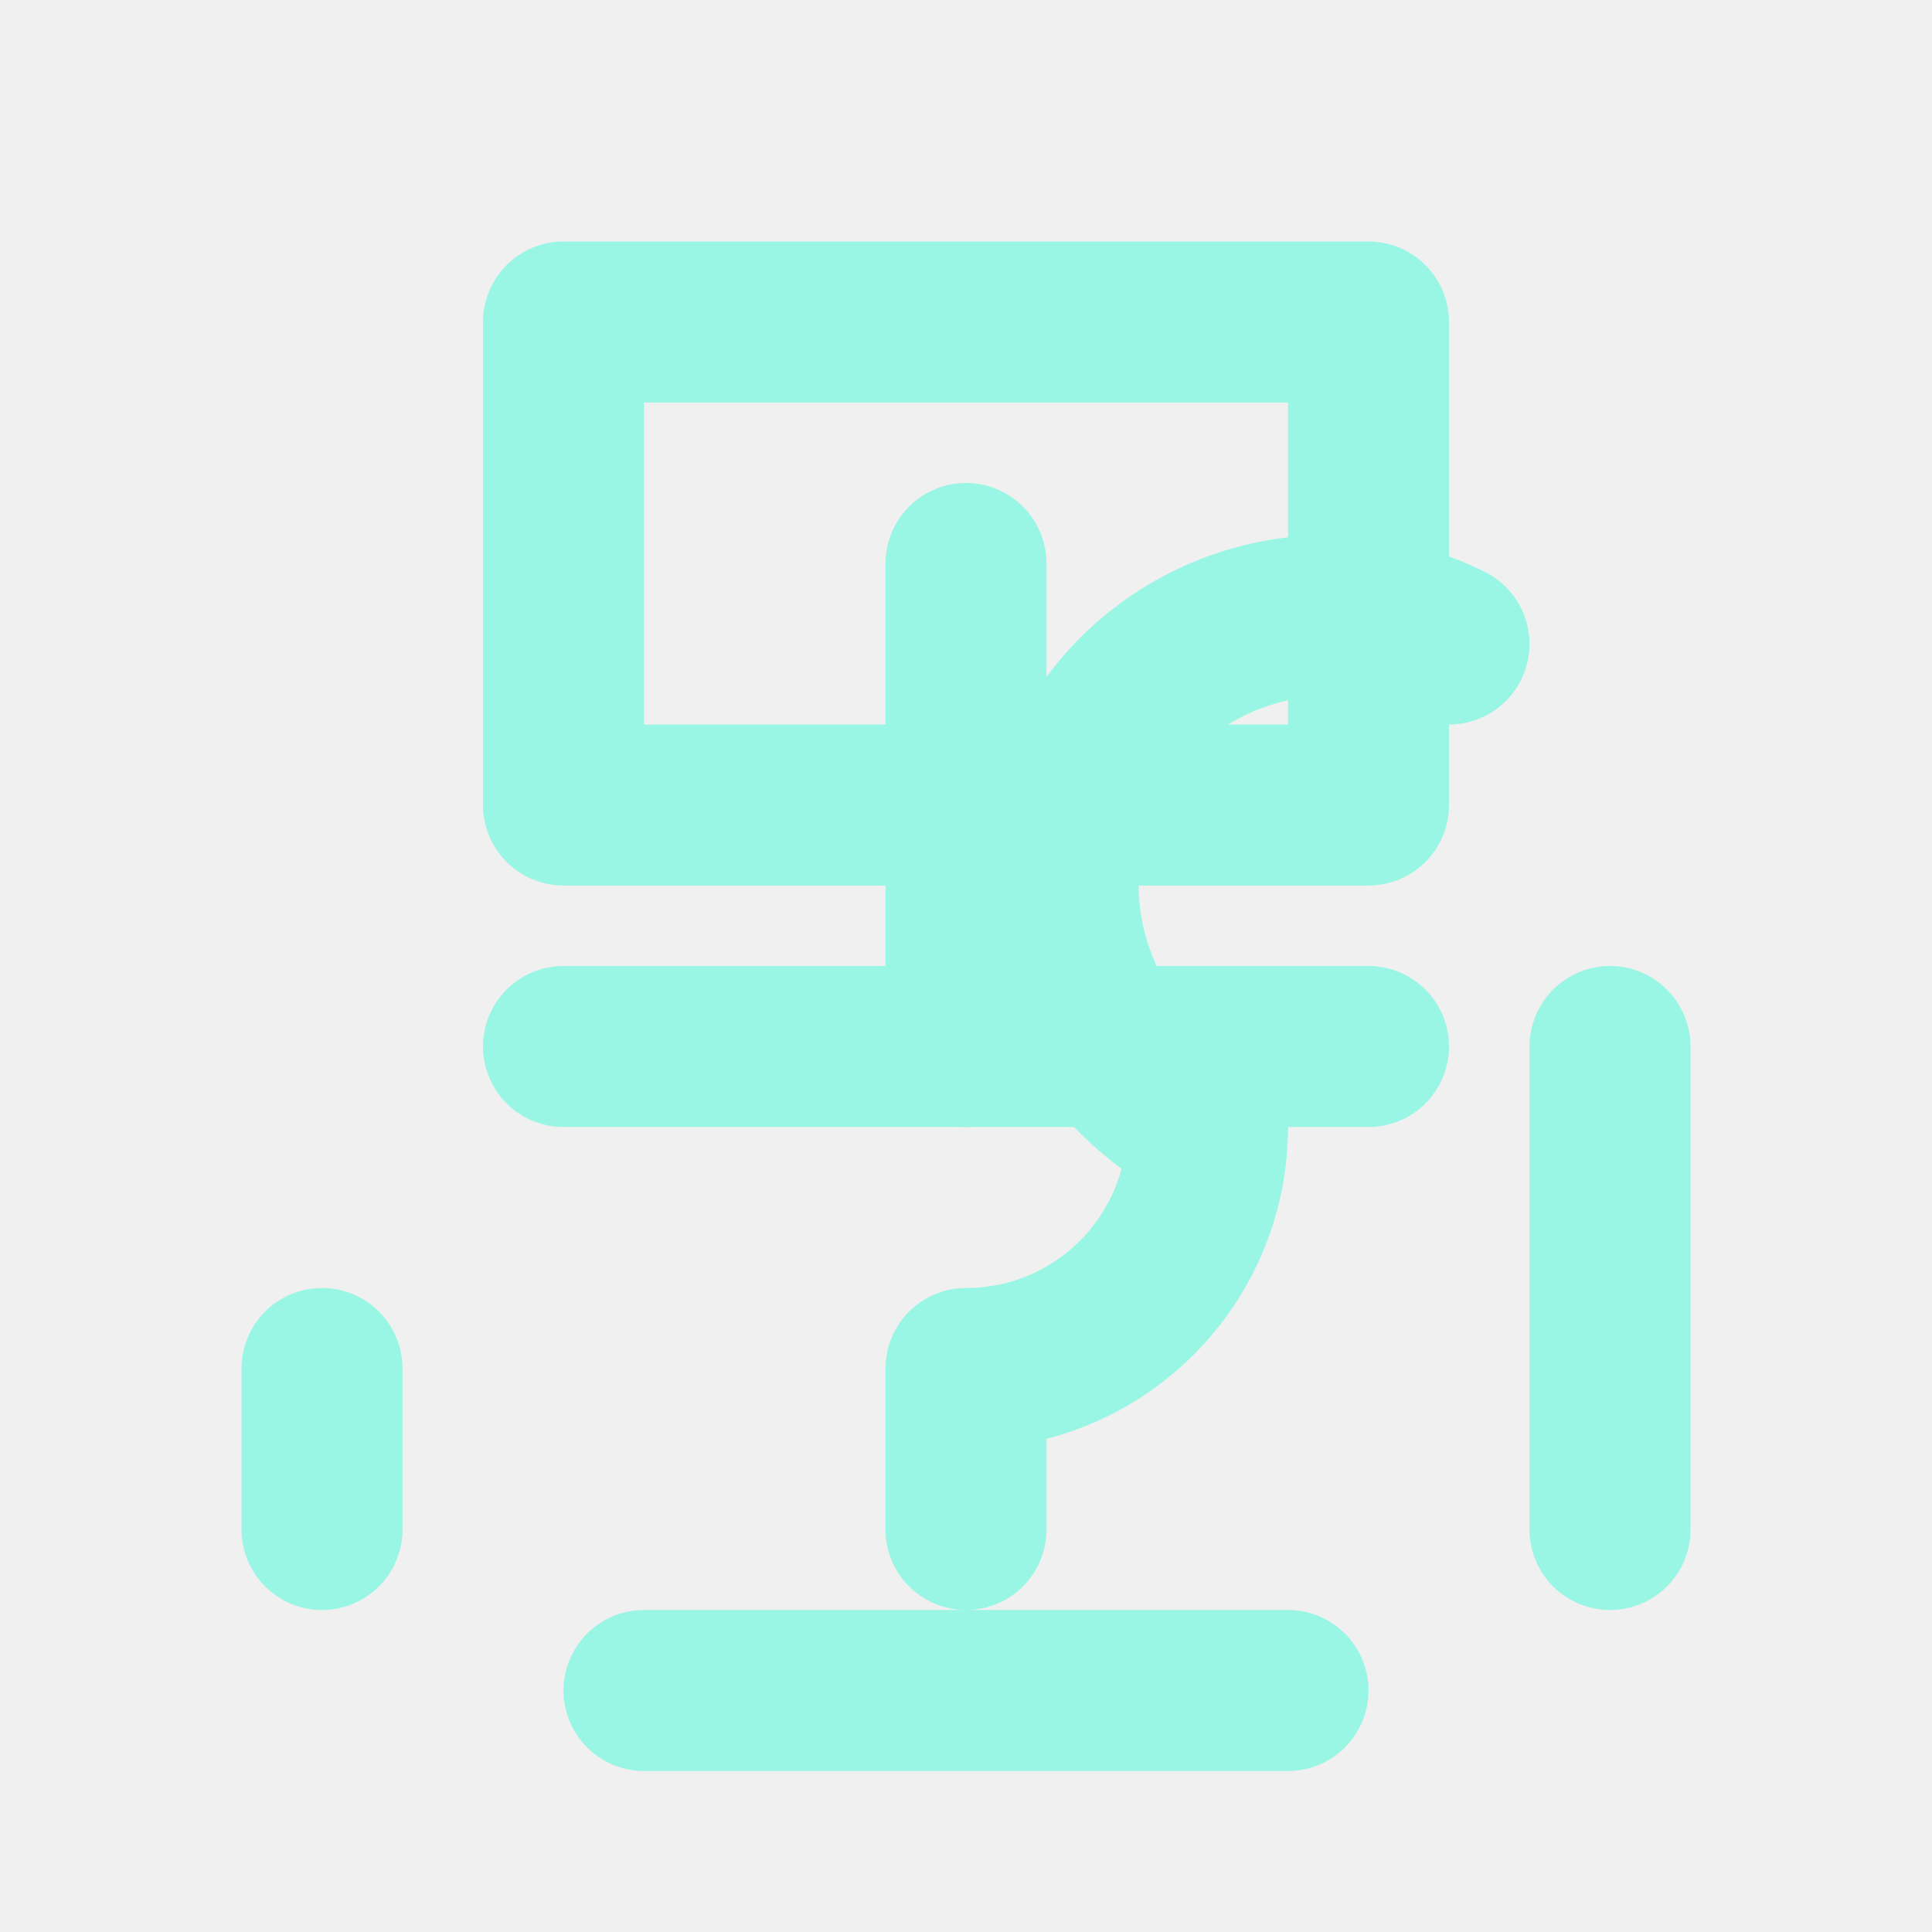
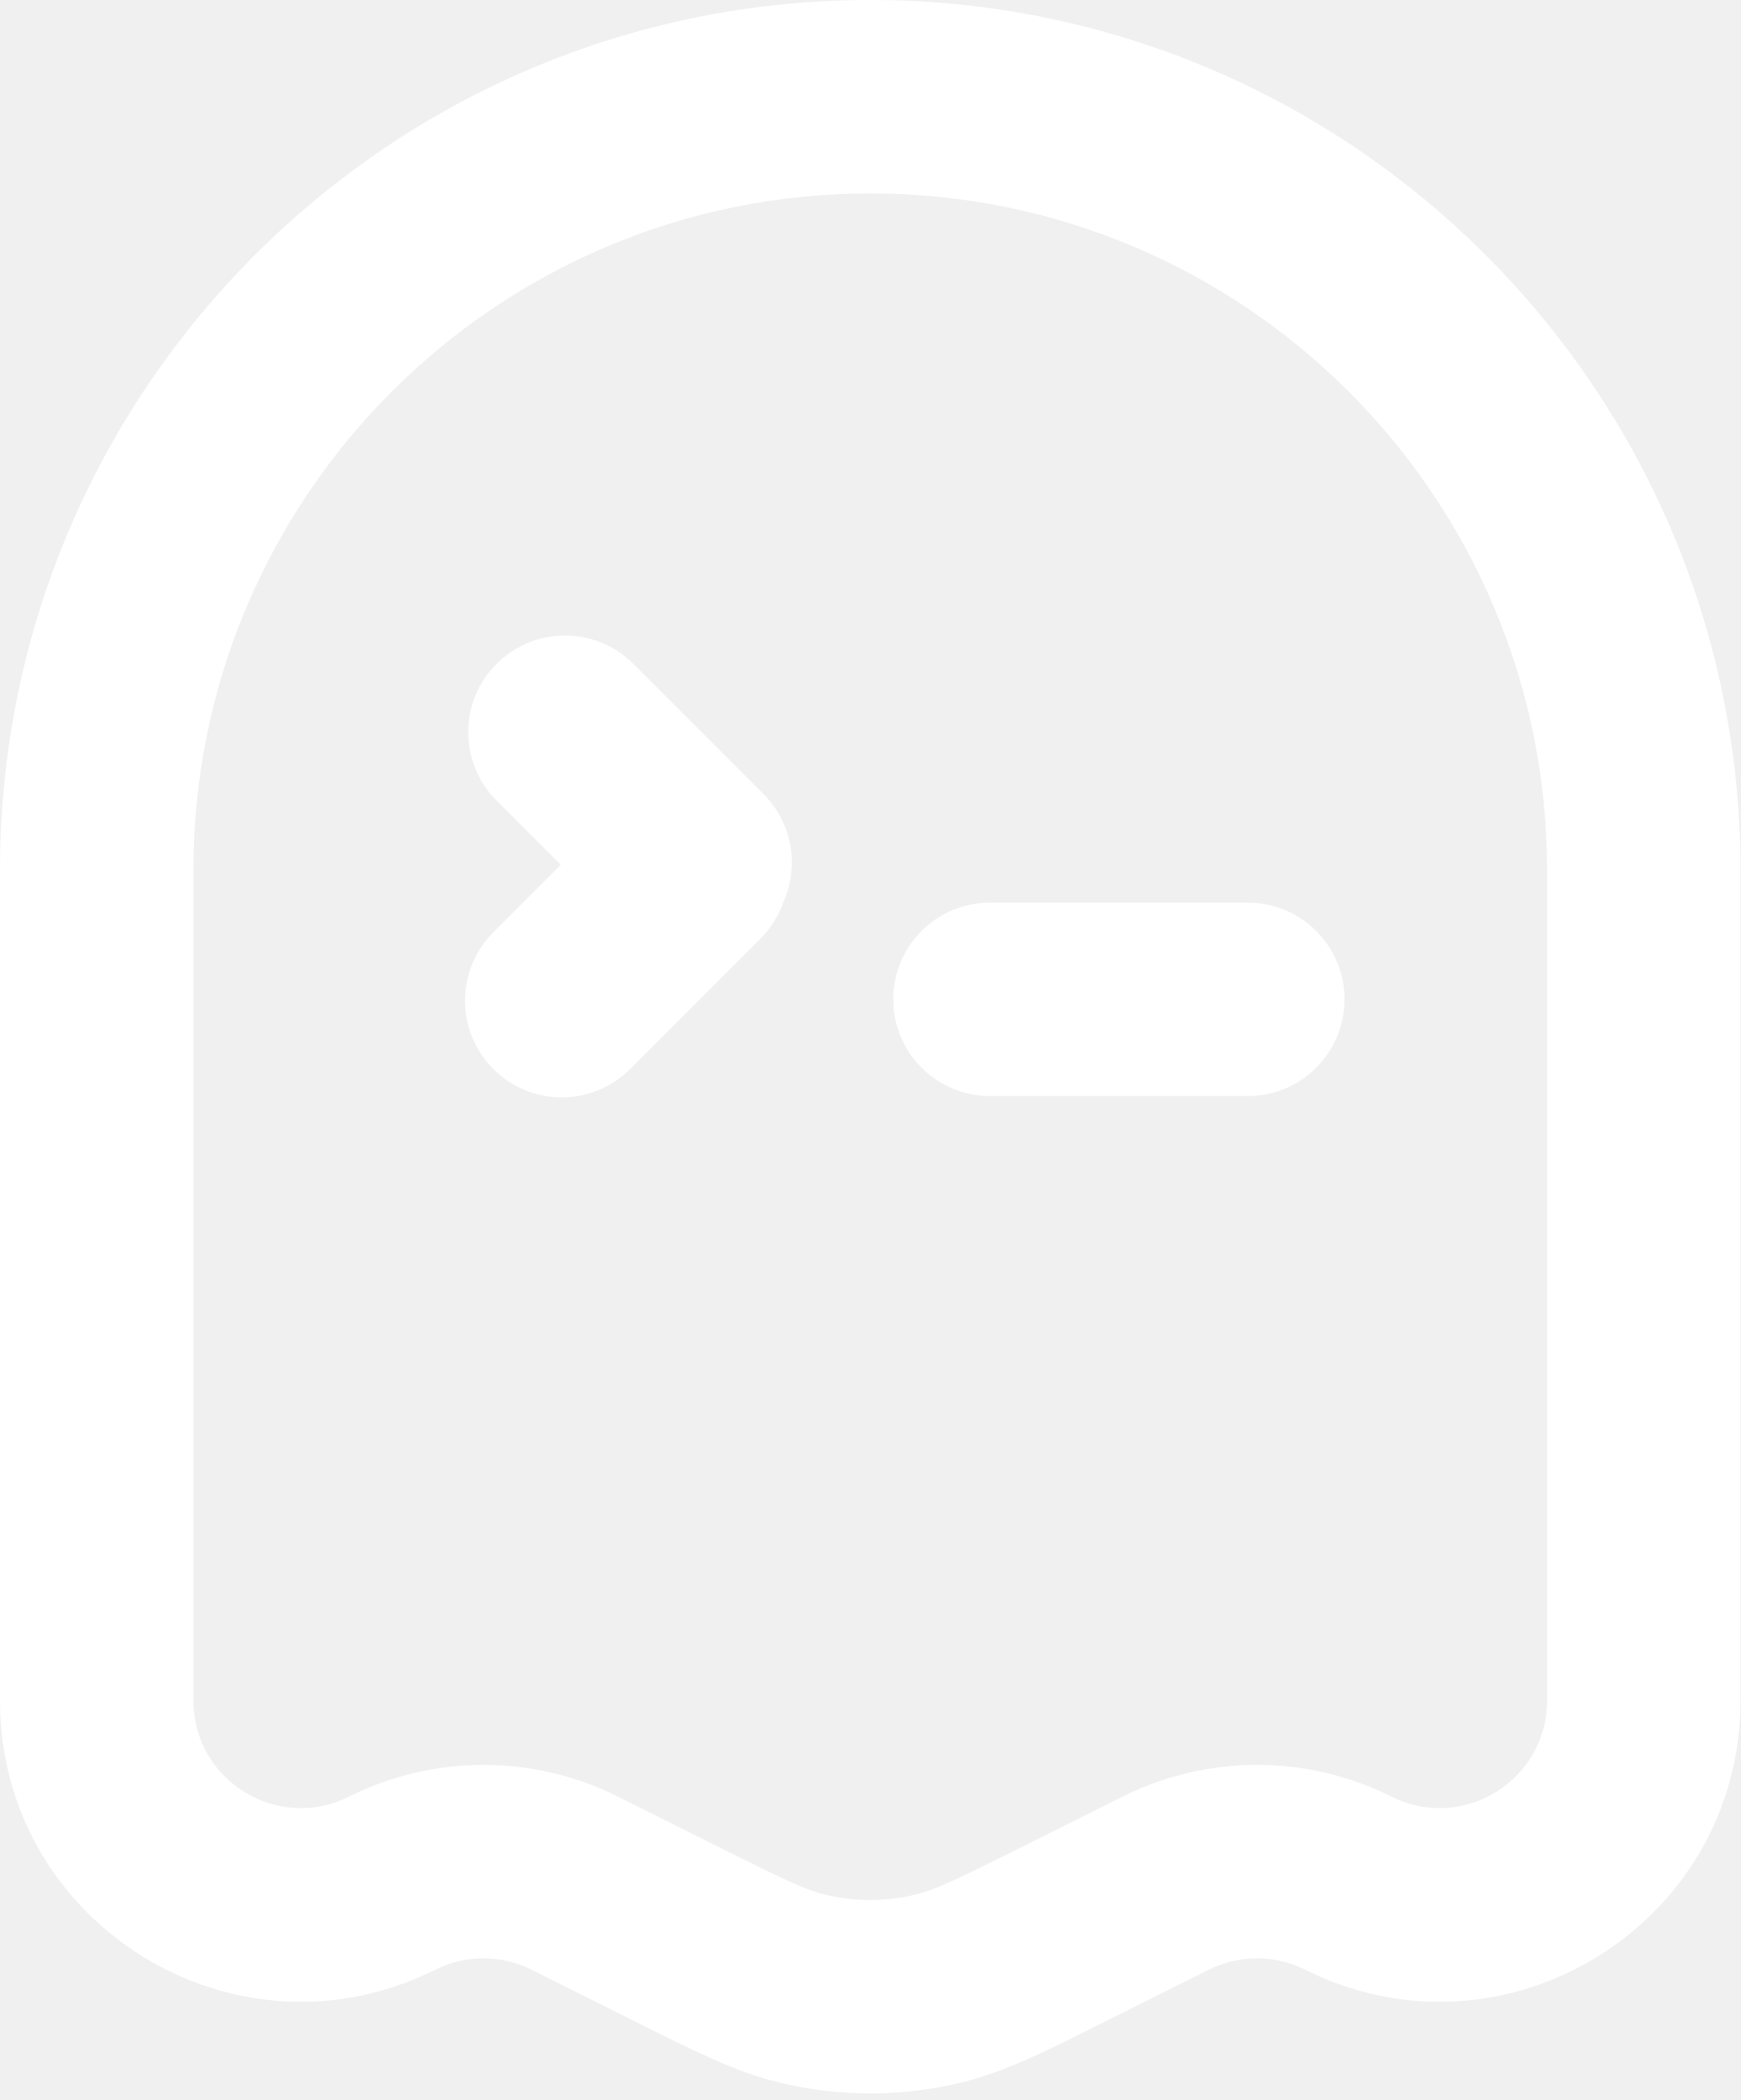
- <svg xmlns="http://www.w3.org/2000/svg" viewBox="0 0 24 24" fill="none" stroke="#99f6e4" stroke-width="2" stroke-linecap="round" stroke-linejoin="round">
-   <path d="M4 17v2m16-6v6M12 17v2M12 13V7M12 17a3 3 0 003-3 3 3 0 113-6M8 21h8" />
-   <path d="M7 4h10v6H7zM7 13h10" />
+ <svg xmlns="http://www.w3.org/2000/svg" width="189" height="228" viewBox="0 0 189 228" fill="none">
+   <path d="M94.5 0C146.691 0 189 42.309 189 94.5V184.628C189 208.914 163.441 224.71 141.719 213.849C138.433 212.206 134.567 212.206 131.281 213.849L120.195 219.392C113.883 222.548 109.265 224.928 104.325 226.116C97.867 227.67 91.133 227.67 84.675 226.116C79.735 224.928 75.117 222.548 68.805 219.392L57.719 213.849C54.434 212.206 50.566 212.206 47.281 213.849C25.559 224.71 0 208.914 0 184.628V94.5C0 42.309 42.309 0 94.5 0ZM94.5 21C53.907 21 21 53.907 21 94.5V184.628C21 193.303 30.13 198.946 37.89 195.066C47.087 190.468 57.913 190.468 67.11 195.066L78.195 200.608C85.391 204.207 87.528 205.204 89.587 205.699C92.816 206.476 96.184 206.476 99.413 205.699C101.472 205.204 103.608 204.206 110.805 200.608L121.89 195.066C131.087 190.468 141.913 190.468 151.11 195.066C158.87 198.946 168 193.303 168 184.628V94.5C168 53.907 135.093 21 94.5 21ZM53.922 72.075C58.022 67.975 64.671 67.975 68.772 72.075L82.913 86.218C86.097 89.401 86.807 94.12 85.047 97.99C84.542 99.427 83.715 100.776 82.566 101.925L68.425 116.067C64.324 120.168 57.676 120.168 53.575 116.067C49.475 111.967 49.475 105.318 53.575 101.218L60.895 93.897L53.922 86.925C49.822 82.824 49.822 76.176 53.922 72.075ZM135.5 98C141.299 98 146 102.701 146 108.5C146 114.299 141.299 119 135.5 119H107.5C101.701 119 97 114.299 97 108.5C97 102.701 101.701 98 107.5 98H135.5Z" fill="white" />
</svg>
